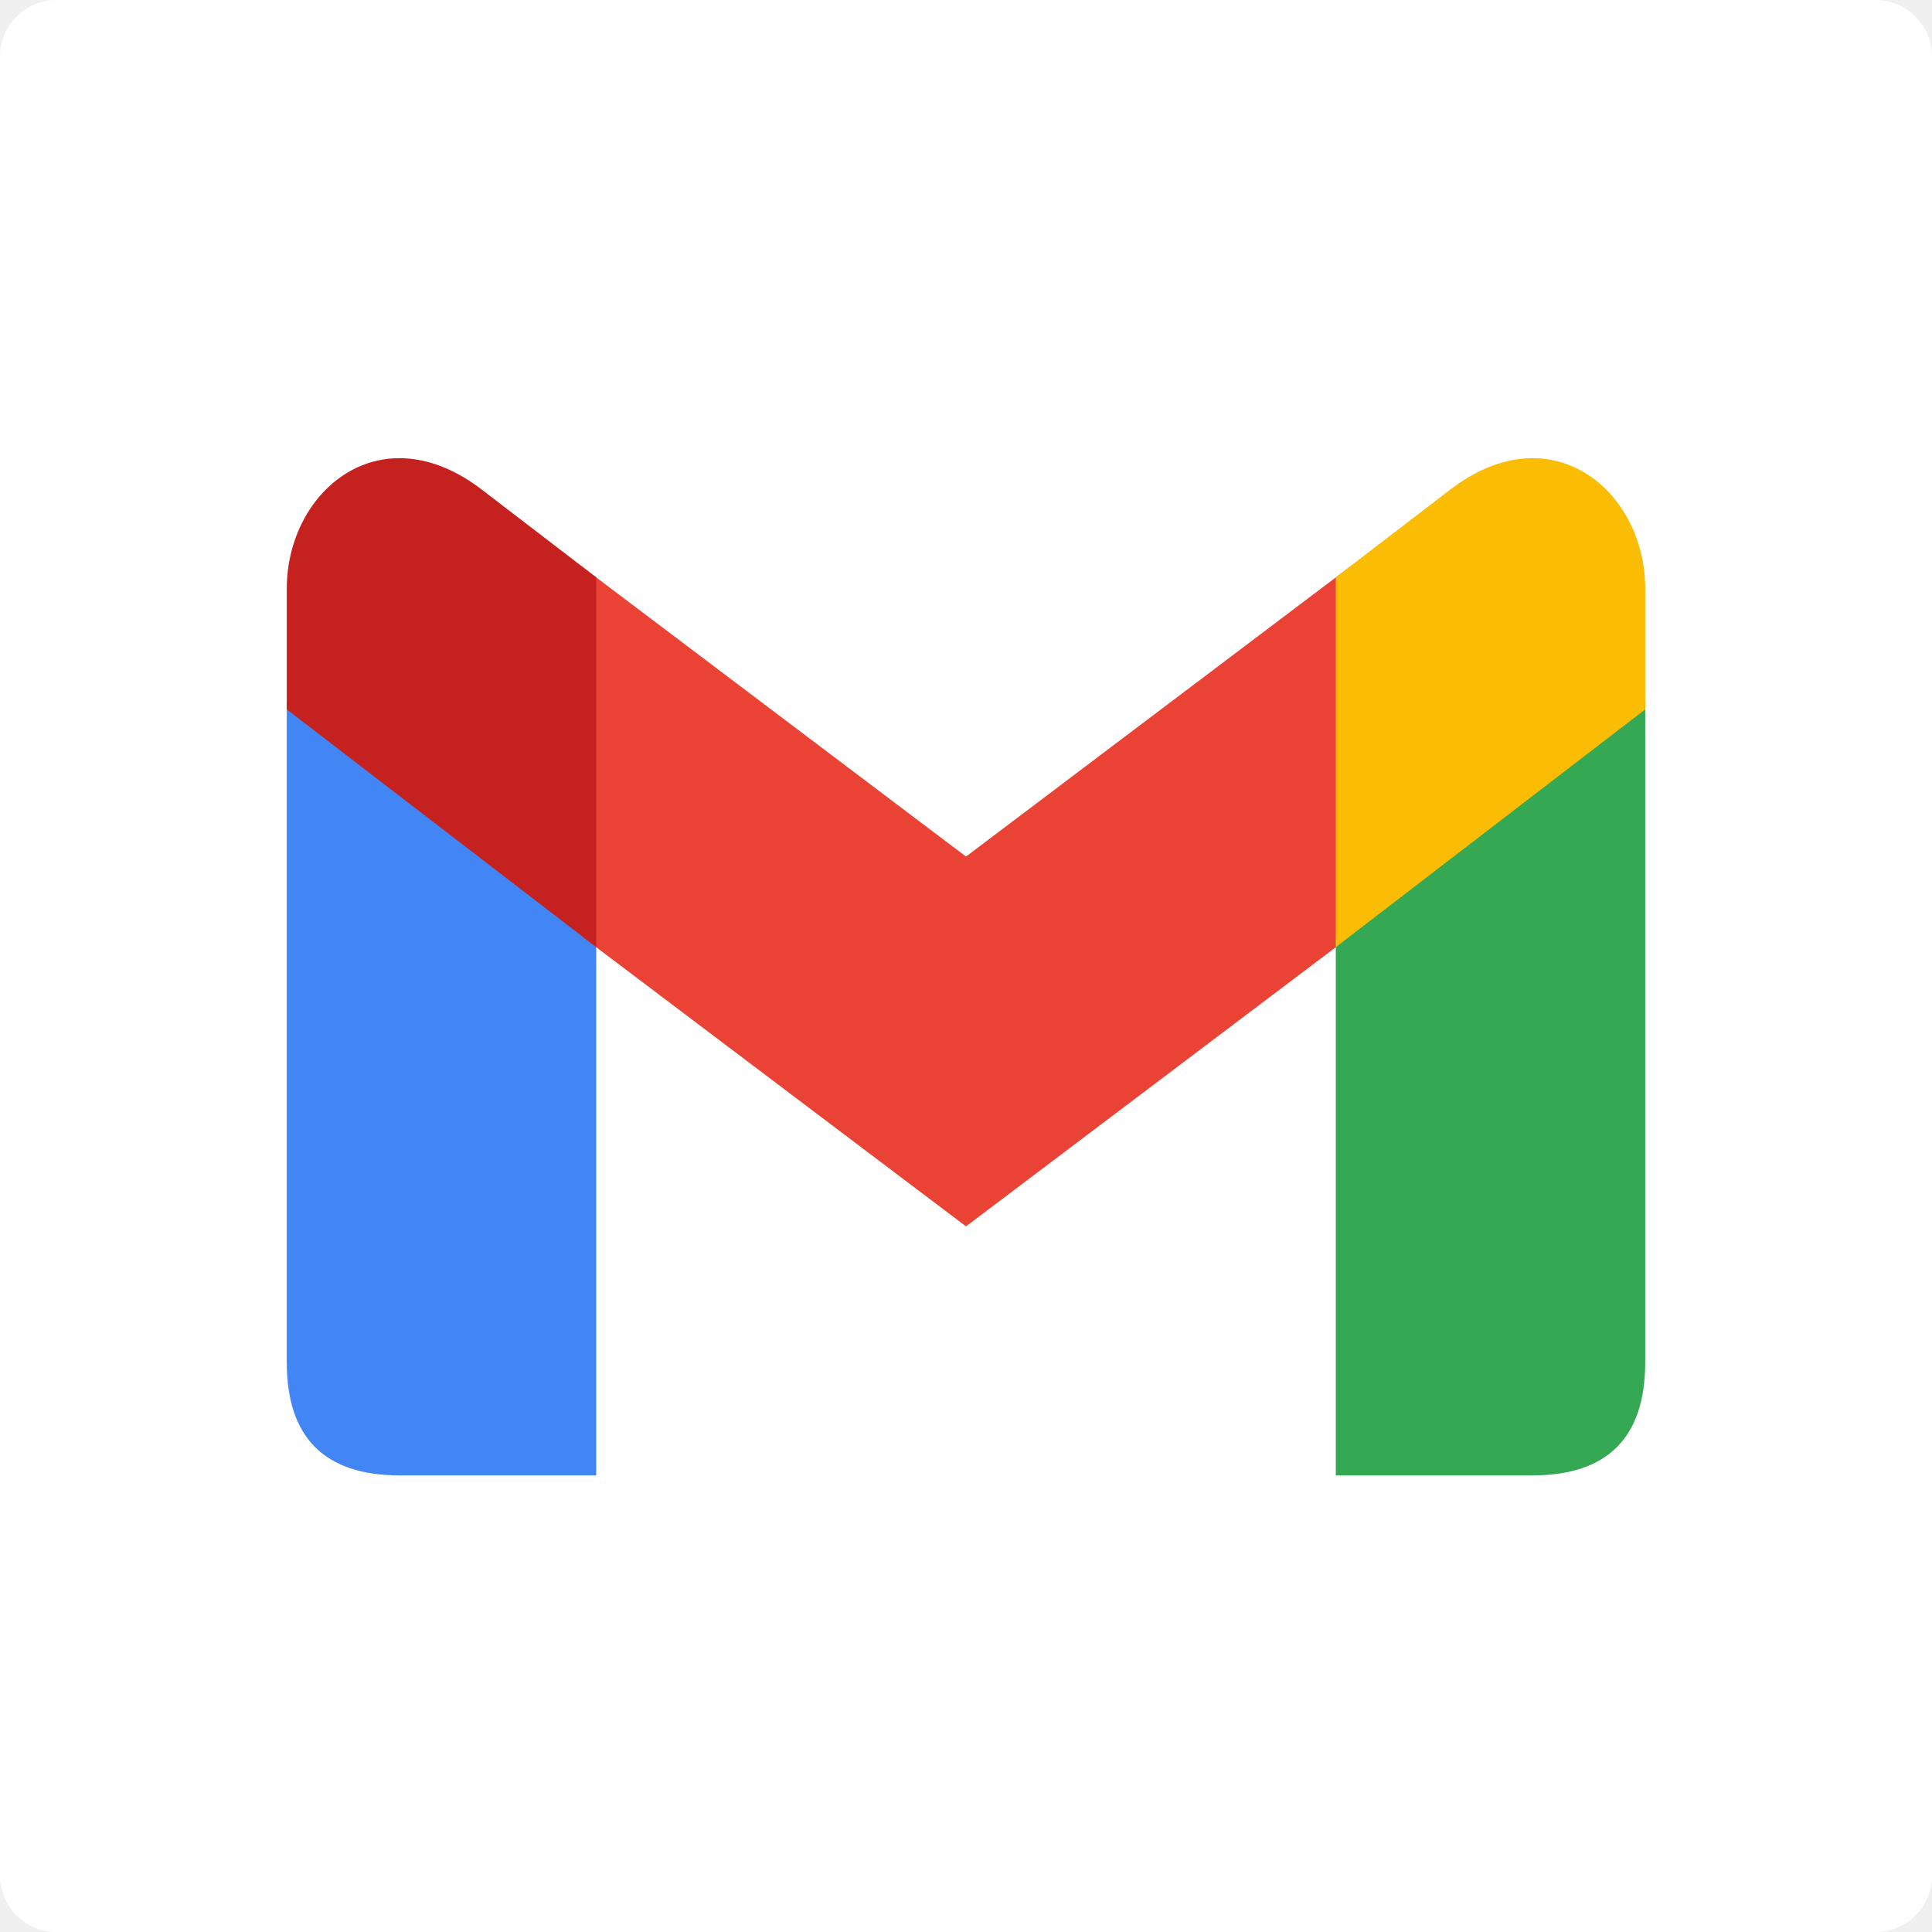
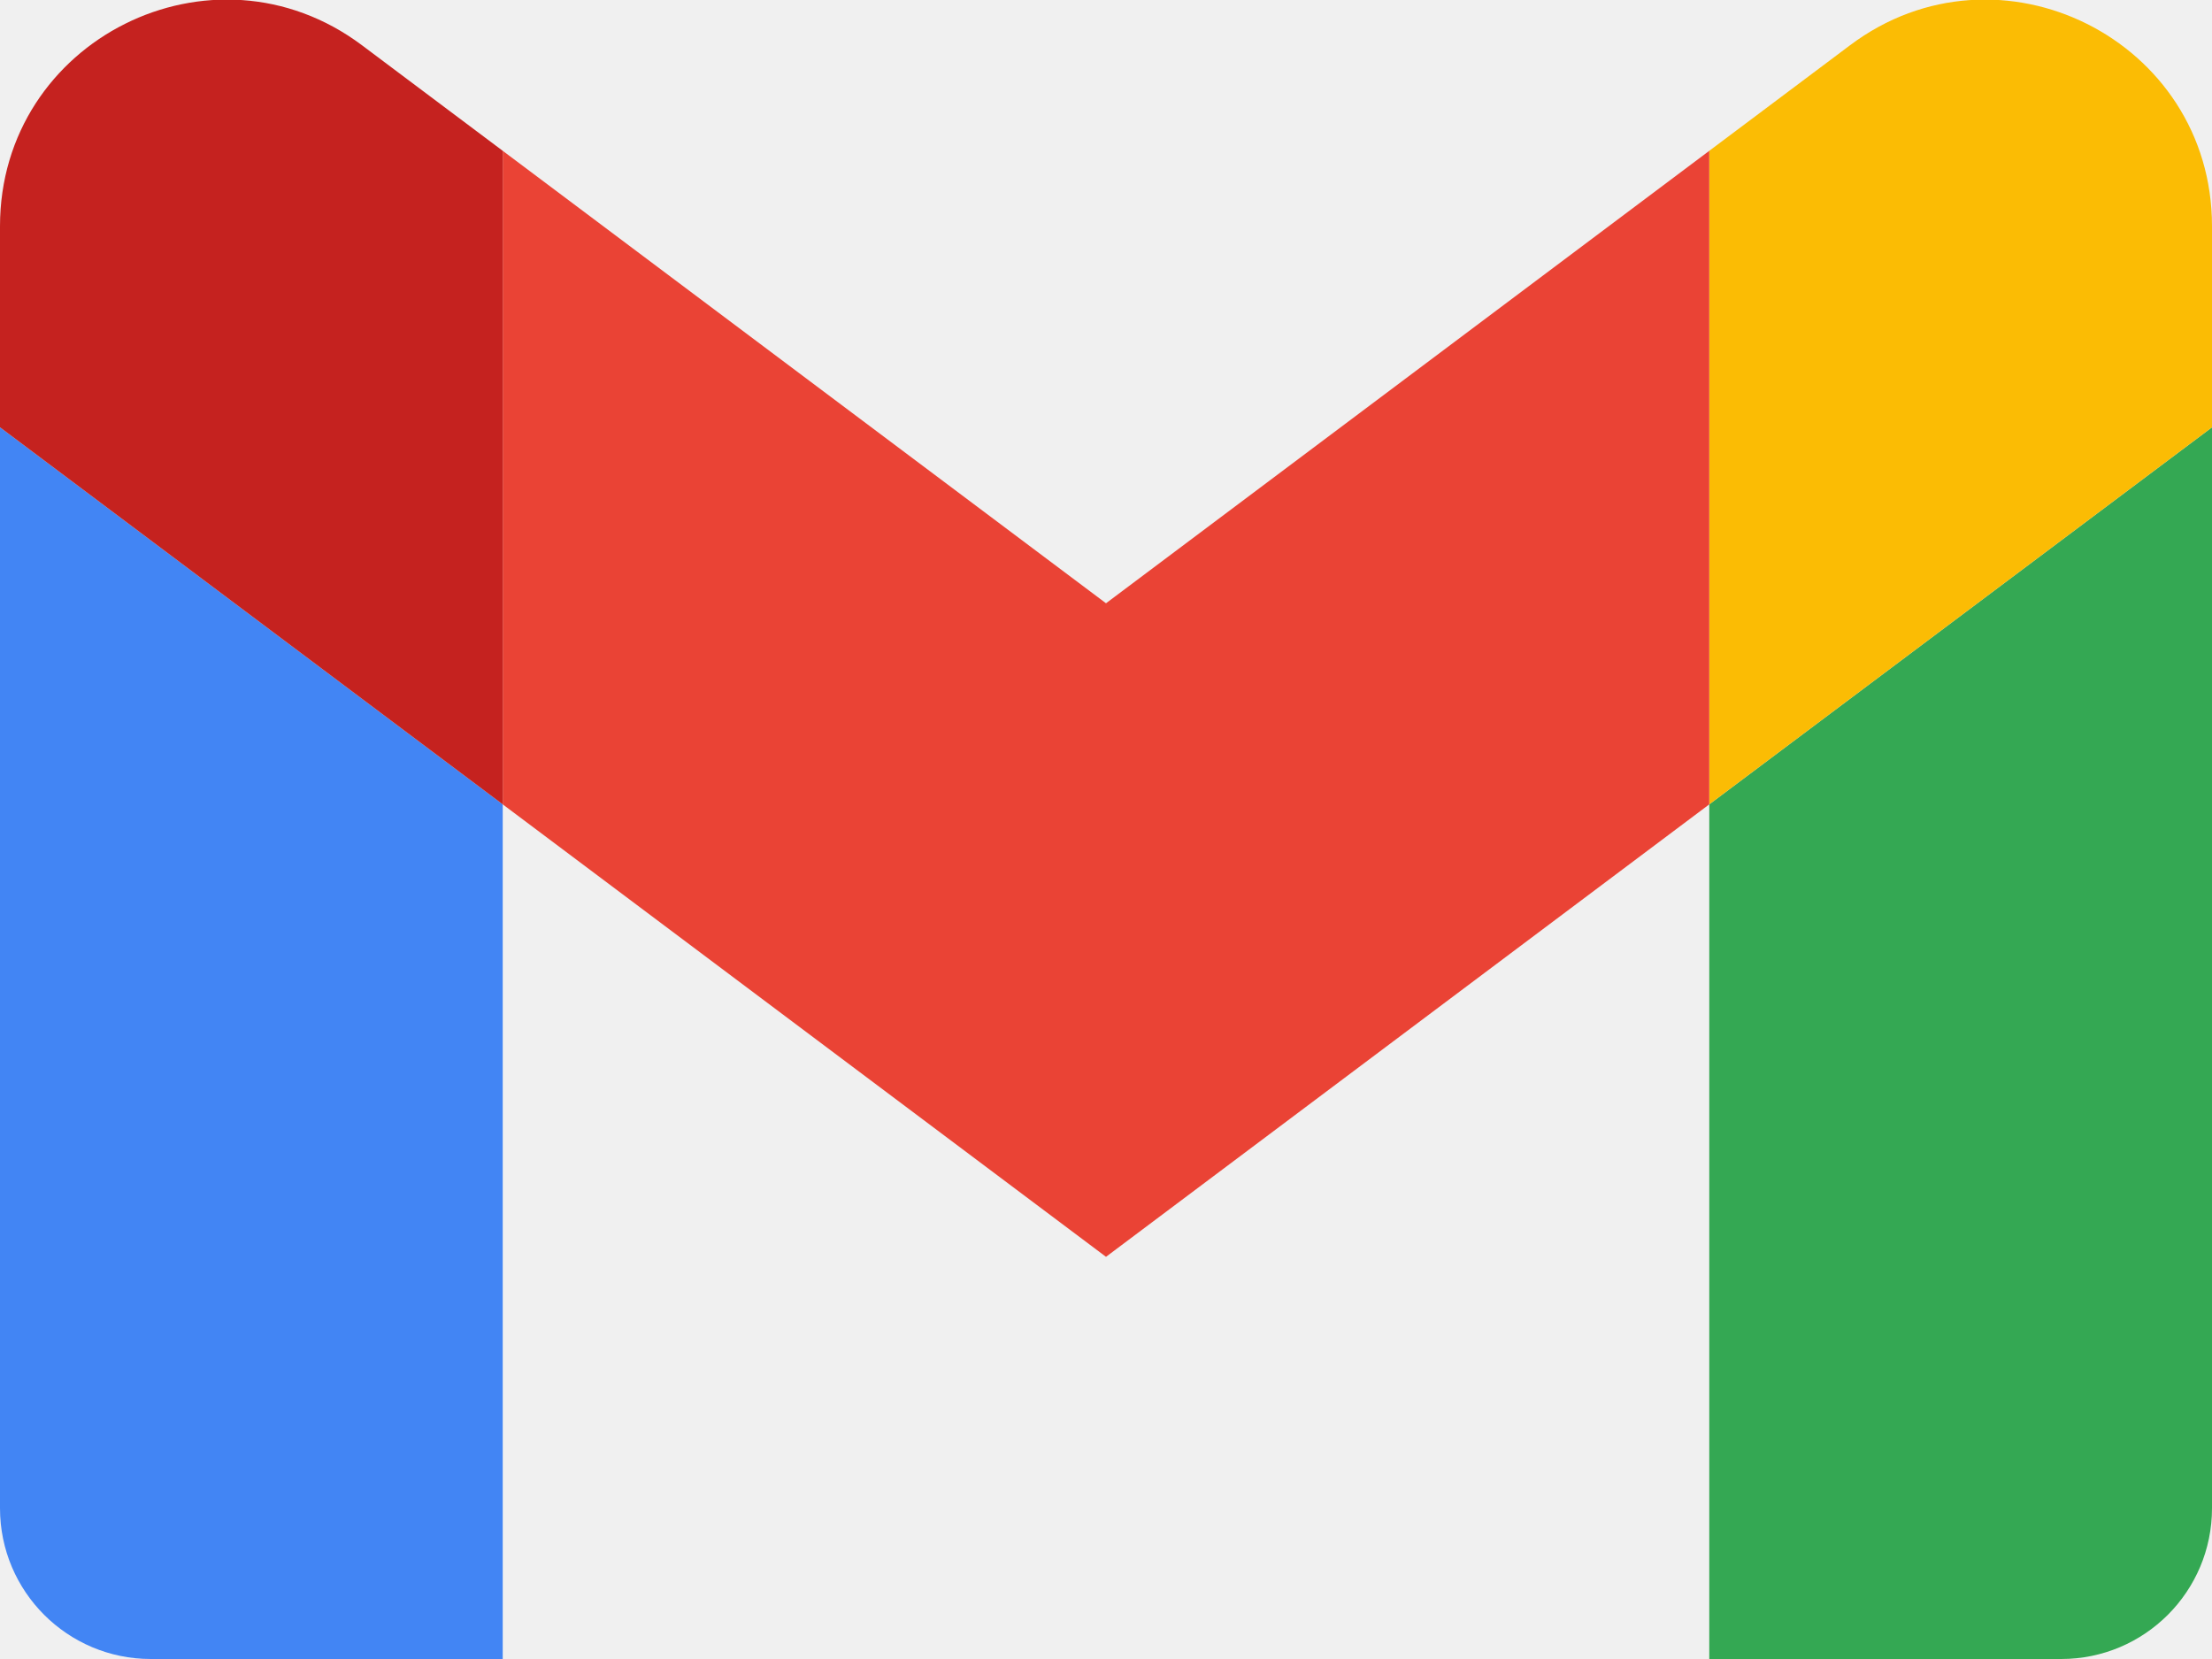
- <svg xmlns="http://www.w3.org/2000/svg" aria-label="Gmail" role="img" viewBox="0 0 512 512">
-   <rect width="512" height="512" rx="15" fill="#ffffff" />
-   <path d="M158 391v-142l-82-63V361q0 30 30 30" fill="#4285f4" />
-   <path d="M 154 248l102 77l102-77v-98l-102 77l-102-77" fill="#ea4335" />
-   <path d="M354 391v-142l82-63V361q0 30-30 30" fill="#34a853" />
-   <path d="M76 188l82 63v-98l-30-23c-27-21-52 0-52 26" fill="#c5221f" />
-   <path d="M436 188l-82 63v-98l30-23c27-21 52 0 52 26" fill="#fbbc04" />
+ <svg xmlns="http://www.w3.org/2000/svg" viewBox="52 42 88 66">
+   <path fill="#4285f4" d="M58 108h14V74L52 59v43c0 3.32 2.69 6 6 6" />
+   <path fill="#34a853" d="M120 108h14c3.32 0 6-2.69 6-6V59l-20 15" />
+   <path fill="#fbbc04" d="M120 48v26l20-15v-8c0-7.42-8.47-11.65-14.4-7.2" />
+   <path fill="#ea4335" d="M72 74V48l24 18 24-18v26L96 92" />
+   <path fill="#c5221f" d="M52 51v8l20 15V48l-5.6-4.2c-5.94-4.45-14.4-.22-14.4 7.2" />
</svg>
